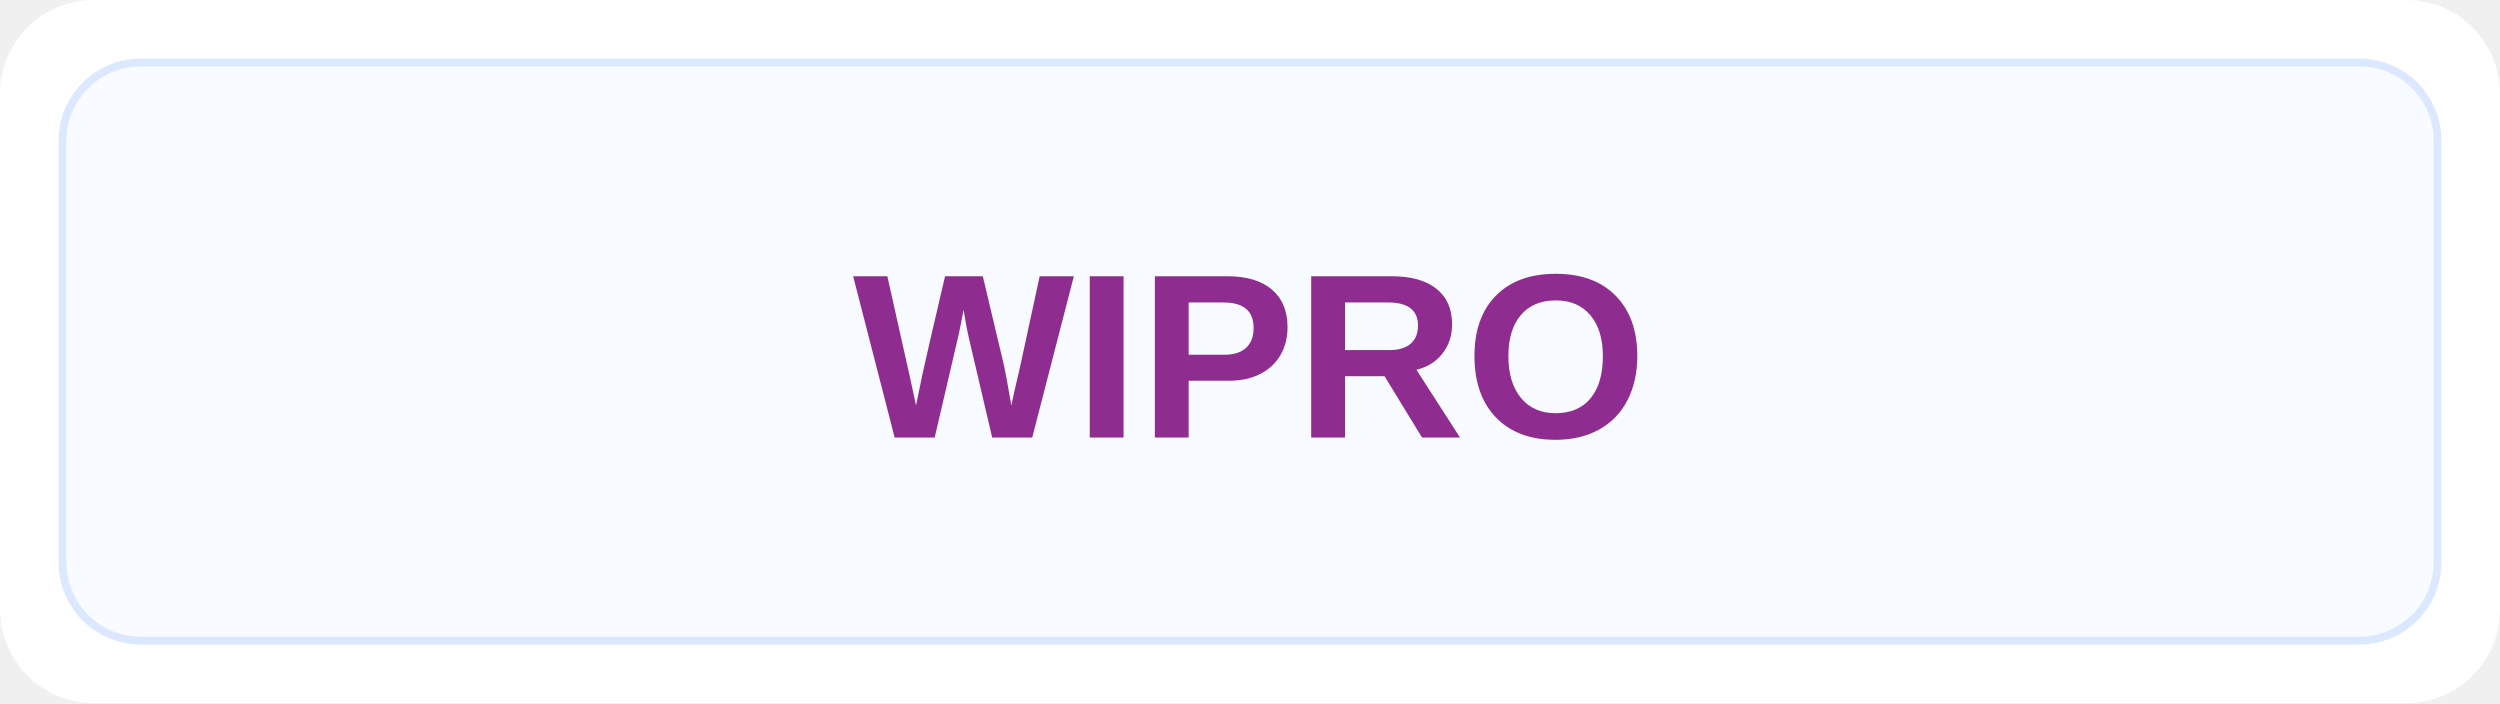
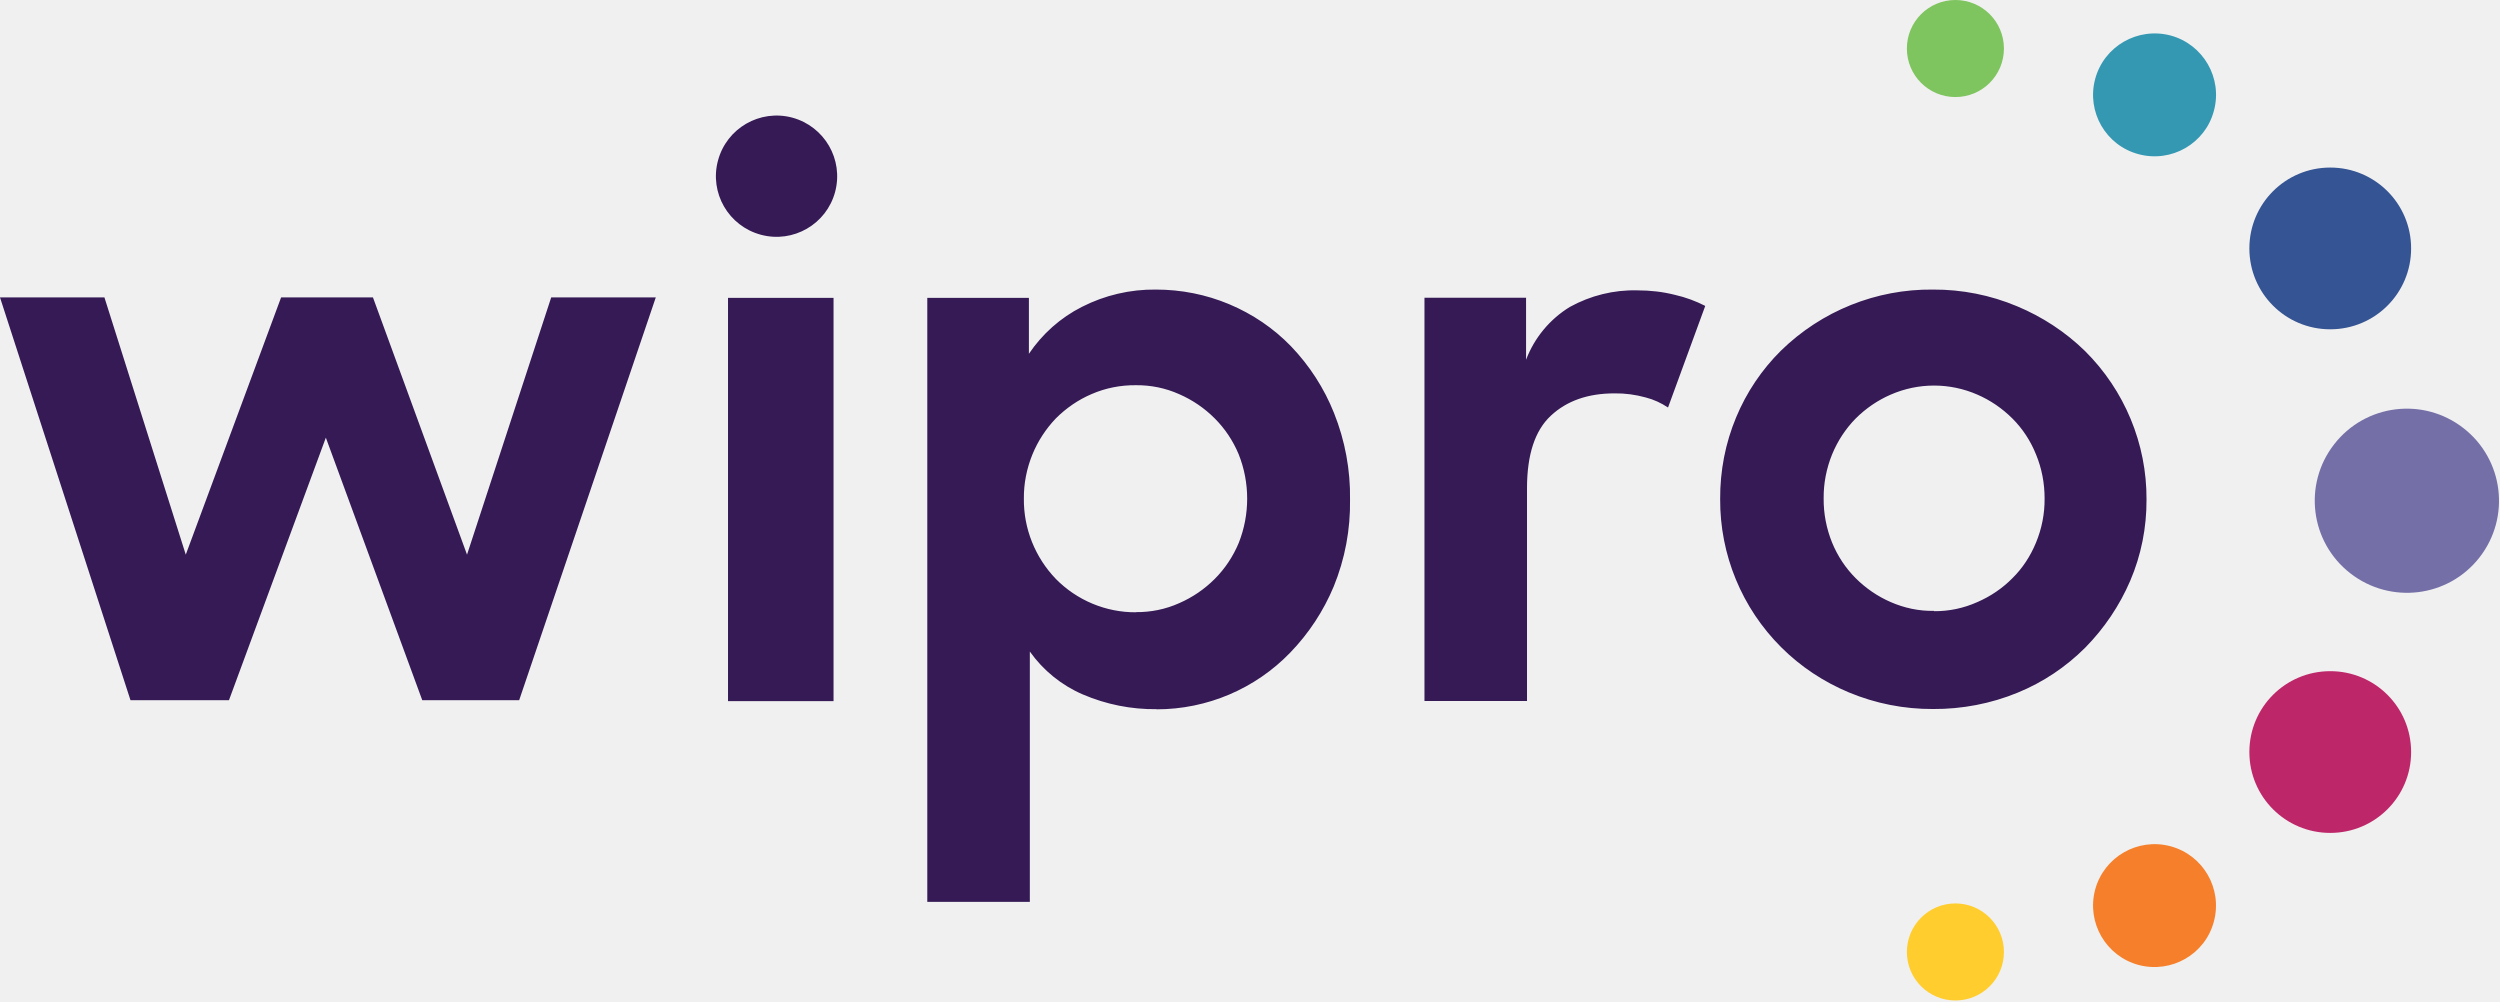
- <svg xmlns="http://www.w3.org/2000/svg" width="320" height="90" viewBox="0 0 320 90" role="img" aria-label="WIPRO logo">
-   <rect width="320" height="90" rx="12" fill="#ffffff" />
-   <rect x="8" y="8" width="304" height="74" rx="10" fill="#f8fbff" stroke="#dbe8ff" />
-   <text x="160" y="56" text-anchor="middle" font-family="Poppins, Arial, sans-serif" font-size="30" font-weight="700" fill="#8f2c8f">WIPRO</text>
+ <svg xmlns="http://www.w3.org/2000/svg" version="1.2" viewBox="0 0 1592 638" width="1592" height="638">
+   <style>
+ 		.s0 { fill: #7ec45f } 
+ 		.s1 { fill: #355493 } 
+ 		.s2 { fill: #ffcd2e } 
+ 		.s3 { fill: #be266a } 
+ 		.s4 { fill: #3498b3 } 
+ 		.s5 { fill: #f57f2a } 
+ 		.s6 { fill: #746fa7 } 
+ 		.s7 { fill: #351a55 } 
+ 	</style>
+   <g id="Layer_1-2">
+     <g id="Wipro_Secondary_Logo_Color_RGB">
+       <path fill-rule="evenodd" class="s0" d="m1245.2 61.8c-17.1 0-30.9-13.8-30.9-30.9 0-17.1 13.8-30.9 30.9-30.9 17.1 0 30.9 13.8 30.9 30.9 0 17.1-13.8 30.9-30.9 30.9z" />
+       <path fill-rule="evenodd" class="s1" d="m1483.9 209.7c-28.5 0-51.5-23-51.5-51.5 0-28.5 23-51.5 51.5-51.5 28.5 0 51.5 23 51.5 51.5 0 28.5-23 51.5-51.5 51.5z" />
+       <path fill-rule="evenodd" class="s2" d="m1245.2 637.1c-17.1 0-30.9-13.8-30.9-30.9 0-17 13.8-30.9 30.9-30.9 17.1 0 30.9 13.9 30.9 30.9 0 17.1-13.8 30.9-30.9 30.9z" />
+       <path fill-rule="evenodd" class="s3" d="m1483.9 530.4c-28.5 0-51.5-23-51.5-51.5 0-28.5 23-51.5 51.5-51.5 28.5 0 51.5 23 51.5 51.5 0 28.5-23 51.5-51.5 51.5z" />
+       <path class="s4" d="m1409.8 70.6c-5.5 20.8-27 33.2-47.9 27.6-20.9-5.5-33.3-27-27.7-47.9 5.6-20.9 27.1-33.2 48-27.7 20.8 5.6 33.3 27.1 27.6 48z" />
+       <path class="s5" d="m1409.8 586.8c-5.5 20.9-27 33.2-47.9 27.7-20.9-5.6-33.3-27.1-27.7-48 5.6-20.8 27.1-33.2 48-27.6 20.8 5.6 33.2 27 27.6 47.9z" />
+       <path fill-rule="evenodd" class="s6" d="m1579 354.9c-19.9 25.6-56.7 30.1-82.3 10.2-25.6-19.9-30.2-56.6-10.3-82.2 19.9-25.6 56.7-30.2 82.3-10.3 25.6 19.9 30.2 56.7 10.3 82.3z" />
+       <path class="s7" d="m463.6 189.7h67.2v256.8h-67.2zm40.9-114.8c-20.6-5.5-41.8 6.7-47.3 27.4-5.5 20.5 6.7 41.7 27.4 47.2 20.5 5.5 41.7-6.7 47.2-27.3 5.5-20.6-6.7-41.7-27.3-47.3zm232.1 376.7c-16.2 0.2-32.2-3-47.1-9.4-13.5-5.8-25.2-15.3-33.7-27.3v159.4h-65.3v-384.6h64.7v35.6c8.5-12.6 20.1-23 33.8-29.9 14.5-7.4 30.7-11.2 47.1-11 16 0 31.8 3.1 46.6 9.3 14.8 6.2 28.3 15.3 39.4 26.8 11.8 12.3 21.1 26.7 27.4 42.5 7 17.5 10.5 36.3 10.2 55.1 0.3 19-3.2 37.8-10.4 55.4-6.5 15.6-15.9 29.9-27.7 42.1-22.3 23.1-53 36.1-85.1 36.1zm-13.3-61.8c9.5 0.1 18.9-1.8 27.6-5.7 8.5-3.7 16.1-8.9 22.6-15.4 6.6-6.6 11.7-14.3 15.3-22.9 7.2-18.1 7.2-38.4 0-56.5-3.6-8.6-8.7-16.3-15.3-22.9-6.5-6.5-14.1-11.7-22.6-15.4-8.7-3.9-18.1-5.8-27.6-5.7-9.7-0.1-19.4 1.8-28.3 5.7-8.4 3.6-16.1 8.9-22.6 15.4-6.4 6.7-11.5 14.5-15 23.1-3.6 8.9-5.5 18.4-5.4 28.1-0.2 19 7.2 37.4 20.4 51.1 13.4 13.6 31.8 21.3 50.9 21.2v-0.1zm183.8-200.2h64.7v39.5c5.3-14 15.1-25.8 27.8-33.6 13.2-7.3 28.1-11 43.1-10.6 8.1 0 16.2 0.9 24 2.9 6.7 1.5 13.1 3.9 19.2 7l-23.7 64.7c-4.4-2.9-9.1-5.1-14.2-6.4-6.5-1.8-13.2-2.7-19.9-2.6q-25.3 0-40.5 14.2-15.2 14.1-15.2 46.2v135.5h-65.3zm324 261.9c-18.5 0.1-36.8-3.5-53.8-10.6-16-6.7-30.7-16.4-43-28.7-25.1-25-39.1-59-38.9-94.4-0.1-17.9 3.3-35.6 10.2-52.1 6.6-15.9 16.3-30.3 28.5-42.4 25.9-25.3 60.7-39.3 96.8-38.9 18.4-0.1 36.6 3.5 53.5 10.6 16.1 6.7 30.8 16.3 43.3 28.5 25.2 25 39.4 59.1 39.2 94.6 0.1 17.8-3.4 35.5-10.4 51.8-6.8 15.8-16.5 30.2-28.6 42.5-12.3 12.3-26.9 22.1-43.1 28.7-17 7-35.4 10.5-53.8 10.4zm0.5-62.3c9.5 0.1 18.9-1.9 27.6-5.8 8.3-3.6 15.9-8.7 22.3-15.2 6.5-6.4 11.5-14.1 15-22.6 3.7-8.9 5.6-18.5 5.5-28.2 0-9.7-1.8-19.2-5.5-28.1-3.4-8.5-8.5-16.3-15-22.8-6.4-6.4-14-11.6-22.3-15.2-17.6-7.7-37.6-7.7-55.2 0-8.3 3.6-15.9 8.8-22.3 15.2-6.4 6.5-11.5 14.3-15 22.8-3.6 8.9-5.5 18.4-5.4 28.1-0.1 9.7 1.8 19.3 5.4 28.2 3.5 8.5 8.6 16.2 15 22.6 6.4 6.4 14 11.6 22.3 15.2 8.7 3.8 18.1 5.8 27.6 5.6v0.2zm-1231.6-199.8h66.5l51.8 163.8 60.7-163.8h58.5l59.9 163.8 53.6-163.8h66.6l-87 256.5h-61.7l-61.4-167.2-61.7 167.2h-62.7z" />
+     </g>
+   </g>
</svg>
